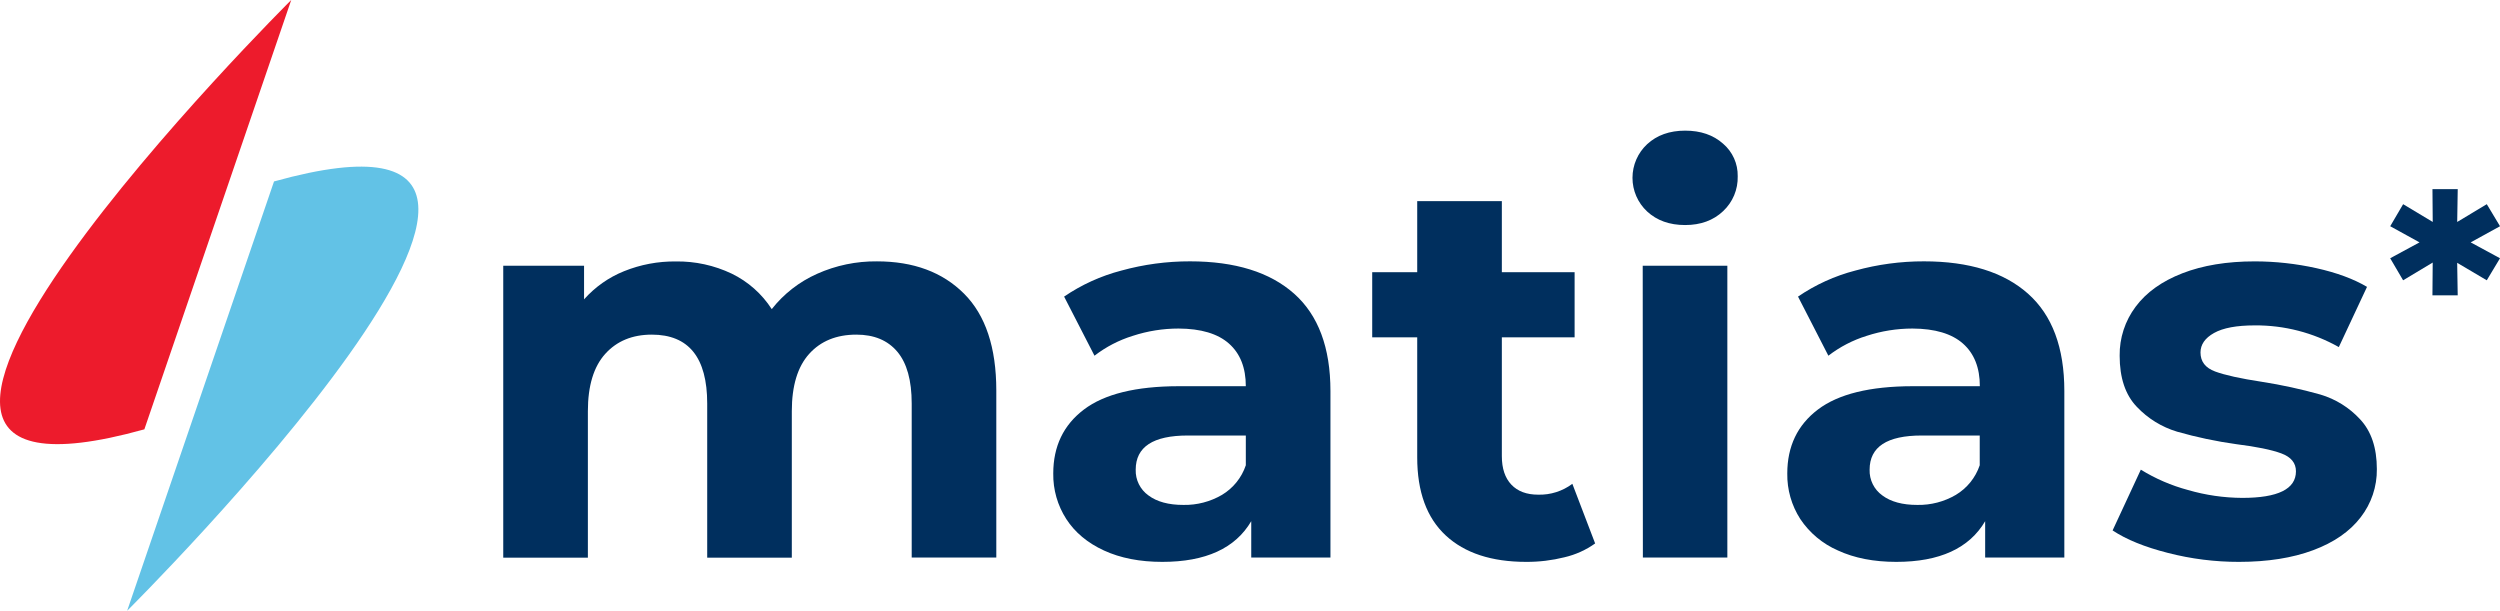
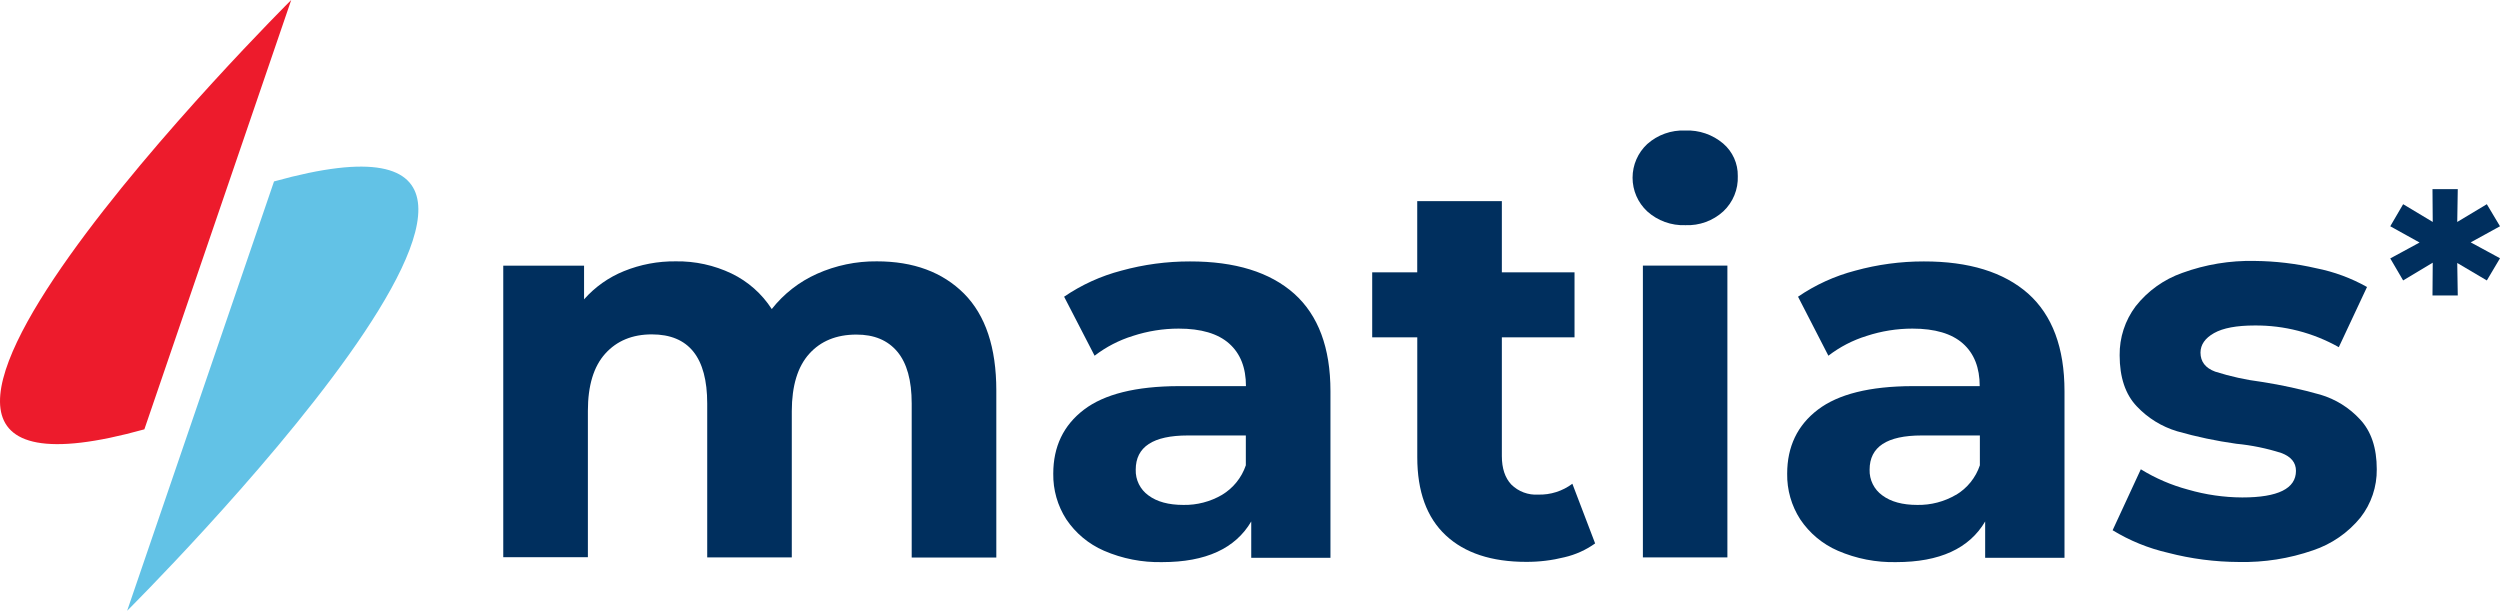
- <svg xmlns="http://www.w3.org/2000/svg" width="1133.79" height="277" viewBox="0 0 1133.79 277">
-   <path d="M437.21,133.18q14.63,14.64,14.63,43.91v75.77H413.47V183q0-15.74-6.52-23.49t-18.57-7.75q-13.54,0-21.41,8.73t-7.87,26v66.42H320.73V183q0-31.23-25.1-31.24-13.28,0-21.15,8.73t-7.87,26v66.42H228.23V120.51h36.65v15.25A48.51,48.51,0,0,1,283,123a61,61,0,0,1,23.5-4.43,56.92,56.92,0,0,1,25.34,5.53A44.91,44.91,0,0,1,350,140.19a54.25,54.25,0,0,1,20.54-16,64.82,64.82,0,0,1,27.18-5.66Q422.58,118.54,437.21,133.18Z" style="fill:#002f5e" />
-   <path d="M586.9,133.18q16.47,14.64,16.48,44.15v75.53H567.46V236.37q-10.83,18.45-40.34,18.45-15.25,0-26.45-5.16t-17.09-14.27a37.09,37.09,0,0,1-5.91-20.66q0-18.47,13.9-29t42.93-10.58H565q0-12.54-7.62-19.31T534.5,149a66.87,66.87,0,0,0-20.79,3.32,55,55,0,0,0-17.34,9l-13.78-26.81a83.35,83.35,0,0,1,26-11.81,116.21,116.21,0,0,1,31.12-4.18Q570.41,118.54,586.9,133.18Zm-32.72,91.26A24.89,24.89,0,0,0,565,211V197.51H538.68q-23.61,0-23.62,15.49a13.8,13.8,0,0,0,5.79,11.69q5.77,4.31,15.86,4.3A33.39,33.39,0,0,0,554.18,224.44Z" style="fill:#002f5e" />
-   <path d="M723.42,246.46a39.28,39.28,0,0,1-13.9,6.27,70.4,70.4,0,0,1-17.34,2.09q-23.61,0-36.53-12t-12.92-35.42V153H622.32V123.46h20.41V91.23h38.38v32.23h33V153h-33v53.87q0,8.37,4.31,12.92t12.17,4.55a24.68,24.68,0,0,0,15.5-4.92Z" style="fill:#002f5e" />
-   <path d="M747,95.91a20.84,20.84,0,0,1,0-30.51q6.65-6.14,17.22-6.15t17.22,5.91a18.9,18.9,0,0,1,6.64,14.76,20.87,20.87,0,0,1-6.64,15.86q-6.65,6.28-17.22,6.28T747,95.91Zm-2,24.6h38.38V252.86H745.07Z" style="fill:#002f5e" />
-   <path d="M919.73,133.18q16.49,14.64,16.48,44.15v75.53H900.3V236.37Q889.47,254.82,860,254.82q-15.26,0-26.44-5.16a39.45,39.45,0,0,1-17.1-14.27,37.09,37.09,0,0,1-5.9-20.66q0-18.47,13.89-29t42.93-10.58h30.51q0-12.54-7.63-19.31T867.33,149a67,67,0,0,0-20.79,3.32,55.25,55.25,0,0,0-17.34,9l-13.77-26.81a83.14,83.14,0,0,1,26-11.81,116.15,116.15,0,0,1,31.12-4.18Q903.25,118.54,919.73,133.18ZM887,224.44A25,25,0,0,0,897.84,211V197.51H871.51q-23.61,0-23.61,15.49a13.79,13.79,0,0,0,5.78,11.69q5.77,4.31,15.87,4.3A33.36,33.36,0,0,0,887,224.44Z" style="fill:#002f5e" />
-   <path d="M983.19,250.76q-15.74-4-25.09-10.2L970.9,213a80.16,80.16,0,0,0,21.4,9.23,89.59,89.59,0,0,0,24.6,3.57q24.35,0,24.35-12.06,0-5.66-6.64-8.12t-20.42-4.18a195.72,195.72,0,0,1-26.81-5.66,41.58,41.58,0,0,1-18.33-11.31q-7.75-8.11-7.75-23.13a36.22,36.22,0,0,1,7.26-22.26q7.25-9.72,21.15-15.13t32.85-5.41a129.58,129.58,0,0,1,27.92,3.07q13.89,3.09,23,8.49l-12.79,27.31a76.4,76.4,0,0,0-38.13-9.84q-12.31,0-18.45,3.44c-4.11,2.3-6.15,5.25-6.15,8.86q0,6.15,6.64,8.61t21.15,4.67a227.58,227.58,0,0,1,26.57,5.78,39.89,39.89,0,0,1,18,11.2q7.62,8.12,7.62,22.63a34.93,34.93,0,0,1-7.38,21.89q-7.37,9.6-21.52,14.88t-33.58,5.29A128.42,128.42,0,0,1,983.19,250.76Z" style="fill:#002f5e" />
-   <path d="M132.08,0S-113.86,244.63,65.47,194.71" style="fill:#ed1b2c" />
-   <path d="M57.66,277S303.6,32.37,124.27,82.29" style="fill:#62c2e6" />
-   <path d="M1120.49,109.92l13.3,7.2-6,10-13.42-7.93.24,14.76h-11.46l.12-14.88-13.42,8.05-5.86-10,13.3-7.2L1084,102.6l5.86-10,13.42,8.06-.12-14.89h11.46l-.24,14.89,13.42-8.06,6,10Z" style="fill:#002f5e" />
+ <svg xmlns="http://www.w3.org/2000/svg" width="615.09" height="150.27" viewBox="0 0 615.09 150.27">
+   <g style="isolation:isolate">
+     <path d="M237.19,72.24q7.94,8,7.94,23.83v41.1H224.31V99.27q0-8.53-3.54-12.75t-10.07-4.2q-7.35,0-11.61,4.74t-4.28,14.08v36H174V99.27q0-17-13.62-17-7.2,0-11.47,4.74t-4.27,14.08v36H123.82V65.37H143.7v8.28a26.22,26.22,0,0,1,9.81-6.94,32.87,32.87,0,0,1,12.75-2.41,30.73,30.73,0,0,1,13.74,3,24.32,24.32,0,0,1,9.88,8.74A29.43,29.43,0,0,1,201,67.37a35.25,35.25,0,0,1,14.75-3.07Q229.24,64.3,237.19,72.24Z" style="fill:#002f5e" />
+     <path d="M318.4,72.24q8.94,8,8.94,24v41H307.85v-8.94q-5.87,10-21.88,10a34.11,34.11,0,0,1-14.35-2.8,21.45,21.45,0,0,1-9.28-7.74,20.18,20.18,0,0,1-3.2-11.21q0-10,7.54-15.75T290,95h16.55q0-6.81-4.14-10.48T290,80.85a36.26,36.26,0,0,0-11.28,1.8,30,30,0,0,0-9.41,4.87L261.81,73a45.19,45.19,0,0,1,14.08-6.41,63.16,63.16,0,0,1,16.88-2.27Q309.45,64.3,318.4,72.24Zm-17.75,49.52a13.56,13.56,0,0,0,5.87-7.28v-7.34H292.24q-12.81,0-12.81,8.41a7.49,7.49,0,0,0,3.13,6.34q3.13,2.34,8.61,2.34A18.21,18.21,0,0,0,300.65,121.76Z" style="fill:#002f5e" />
+     <path d="M392.46,133.7a21.28,21.28,0,0,1-7.54,3.4,38,38,0,0,1-9.41,1.14q-12.81,0-19.81-6.54t-7-19.22V83H337.61V67h11.08V49.49h20.82V67h17.88V83H369.51v29.22c0,3,.78,5.36,2.33,7a8.65,8.65,0,0,0,6.61,2.47,13.4,13.4,0,0,0,8.41-2.67Z" style="fill:#002f5e" />
+     <path d="M405.27,52a11.31,11.31,0,0,1,0-16.55,13.21,13.21,0,0,1,9.35-3.34,13.56,13.56,0,0,1,9.34,3.2,10.29,10.29,0,0,1,3.6,8A11.34,11.34,0,0,1,424,52a13,13,0,0,1-9.34,3.4A13.25,13.25,0,0,1,405.27,52Zm-1.06,13.34H425v71.8H404.21Z" style="fill:#002f5e" />
+     <path d="M499,72.24q8.94,8,8.94,24v41H488.42v-8.94q-5.88,10-21.89,10a34.11,34.11,0,0,1-14.35-2.8,21.36,21.36,0,0,1-9.27-7.74,20.1,20.1,0,0,1-3.2-11.21q0-10,7.54-15.75T470.53,95h16.55q0-6.81-4.13-10.48t-12.42-3.67a36.24,36.24,0,0,0-11.27,1.8,29.86,29.86,0,0,0-9.41,4.87L442.38,73a45.14,45.14,0,0,1,14.07-6.41,63.24,63.24,0,0,1,16.89-2.27Q490,64.3,499,72.24Zm-17.75,49.52a13.47,13.47,0,0,0,5.87-7.28v-7.34H472.8q-12.81,0-12.81,8.41a7.5,7.5,0,0,0,3.14,6.34q3.14,2.34,8.61,2.34A18.2,18.2,0,0,0,481.21,121.76Z" style="fill:#002f5e" />
+     <path d="M533.39,136a45.86,45.86,0,0,1-13.61-5.54l6.94-15a43.48,43.48,0,0,0,11.61,5,48.64,48.64,0,0,0,13.35,1.93q13.2,0,13.21-6.54,0-3.06-3.61-4.4a53.07,53.07,0,0,0-11.07-2.27,106.32,106.32,0,0,1-14.55-3.07,22.52,22.52,0,0,1-9.94-6.14q-4.2-4.41-4.21-12.55a19.67,19.67,0,0,1,3.94-12.07,25.29,25.29,0,0,1,11.48-8.21,48.9,48.9,0,0,1,17.81-2.94A70,70,0,0,1,569.89,66a42.16,42.16,0,0,1,12.48,4.61l-6.94,14.81a41.43,41.43,0,0,0-20.69-5.34q-6.68,0-10,1.87t-3.34,4.8q0,3.34,3.6,4.68a64.68,64.68,0,0,0,11.48,2.53,123.18,123.18,0,0,1,14.41,3.14,21.61,21.61,0,0,1,9.75,6.07q4.13,4.39,4.13,12.28a18.93,18.93,0,0,1-4,11.87,25.53,25.53,0,0,1-11.68,8.08,52.12,52.12,0,0,1-18.22,2.87A70.08,70.08,0,0,1,533.39,136Z" style="fill:#002f5e" />
+   </g>
+   <path d="M71.65,0S-61.77,132.71,35.52,105.63" style="fill:#ed1b2c" />
+   <path d="M31.28,150.27S164.7,17.56,67.42,44.64" style="fill:#62c2e6" />
+   <g style="isolation:isolate">
+     <path d="M607.88,59.63l7.21,3.91L611.85,69l-7.28-4.3.13,8h-6.22l.06-8.07L591.26,69l-3.17-5.42,7.21-3.91-7.21-4,3.17-5.43,7.28,4.37-.06-8.07h6.22l-.13,8.07,7.28-4.37,3.24,5.43Z" style="fill:#002f5e" />
+   </g>
</svg>
